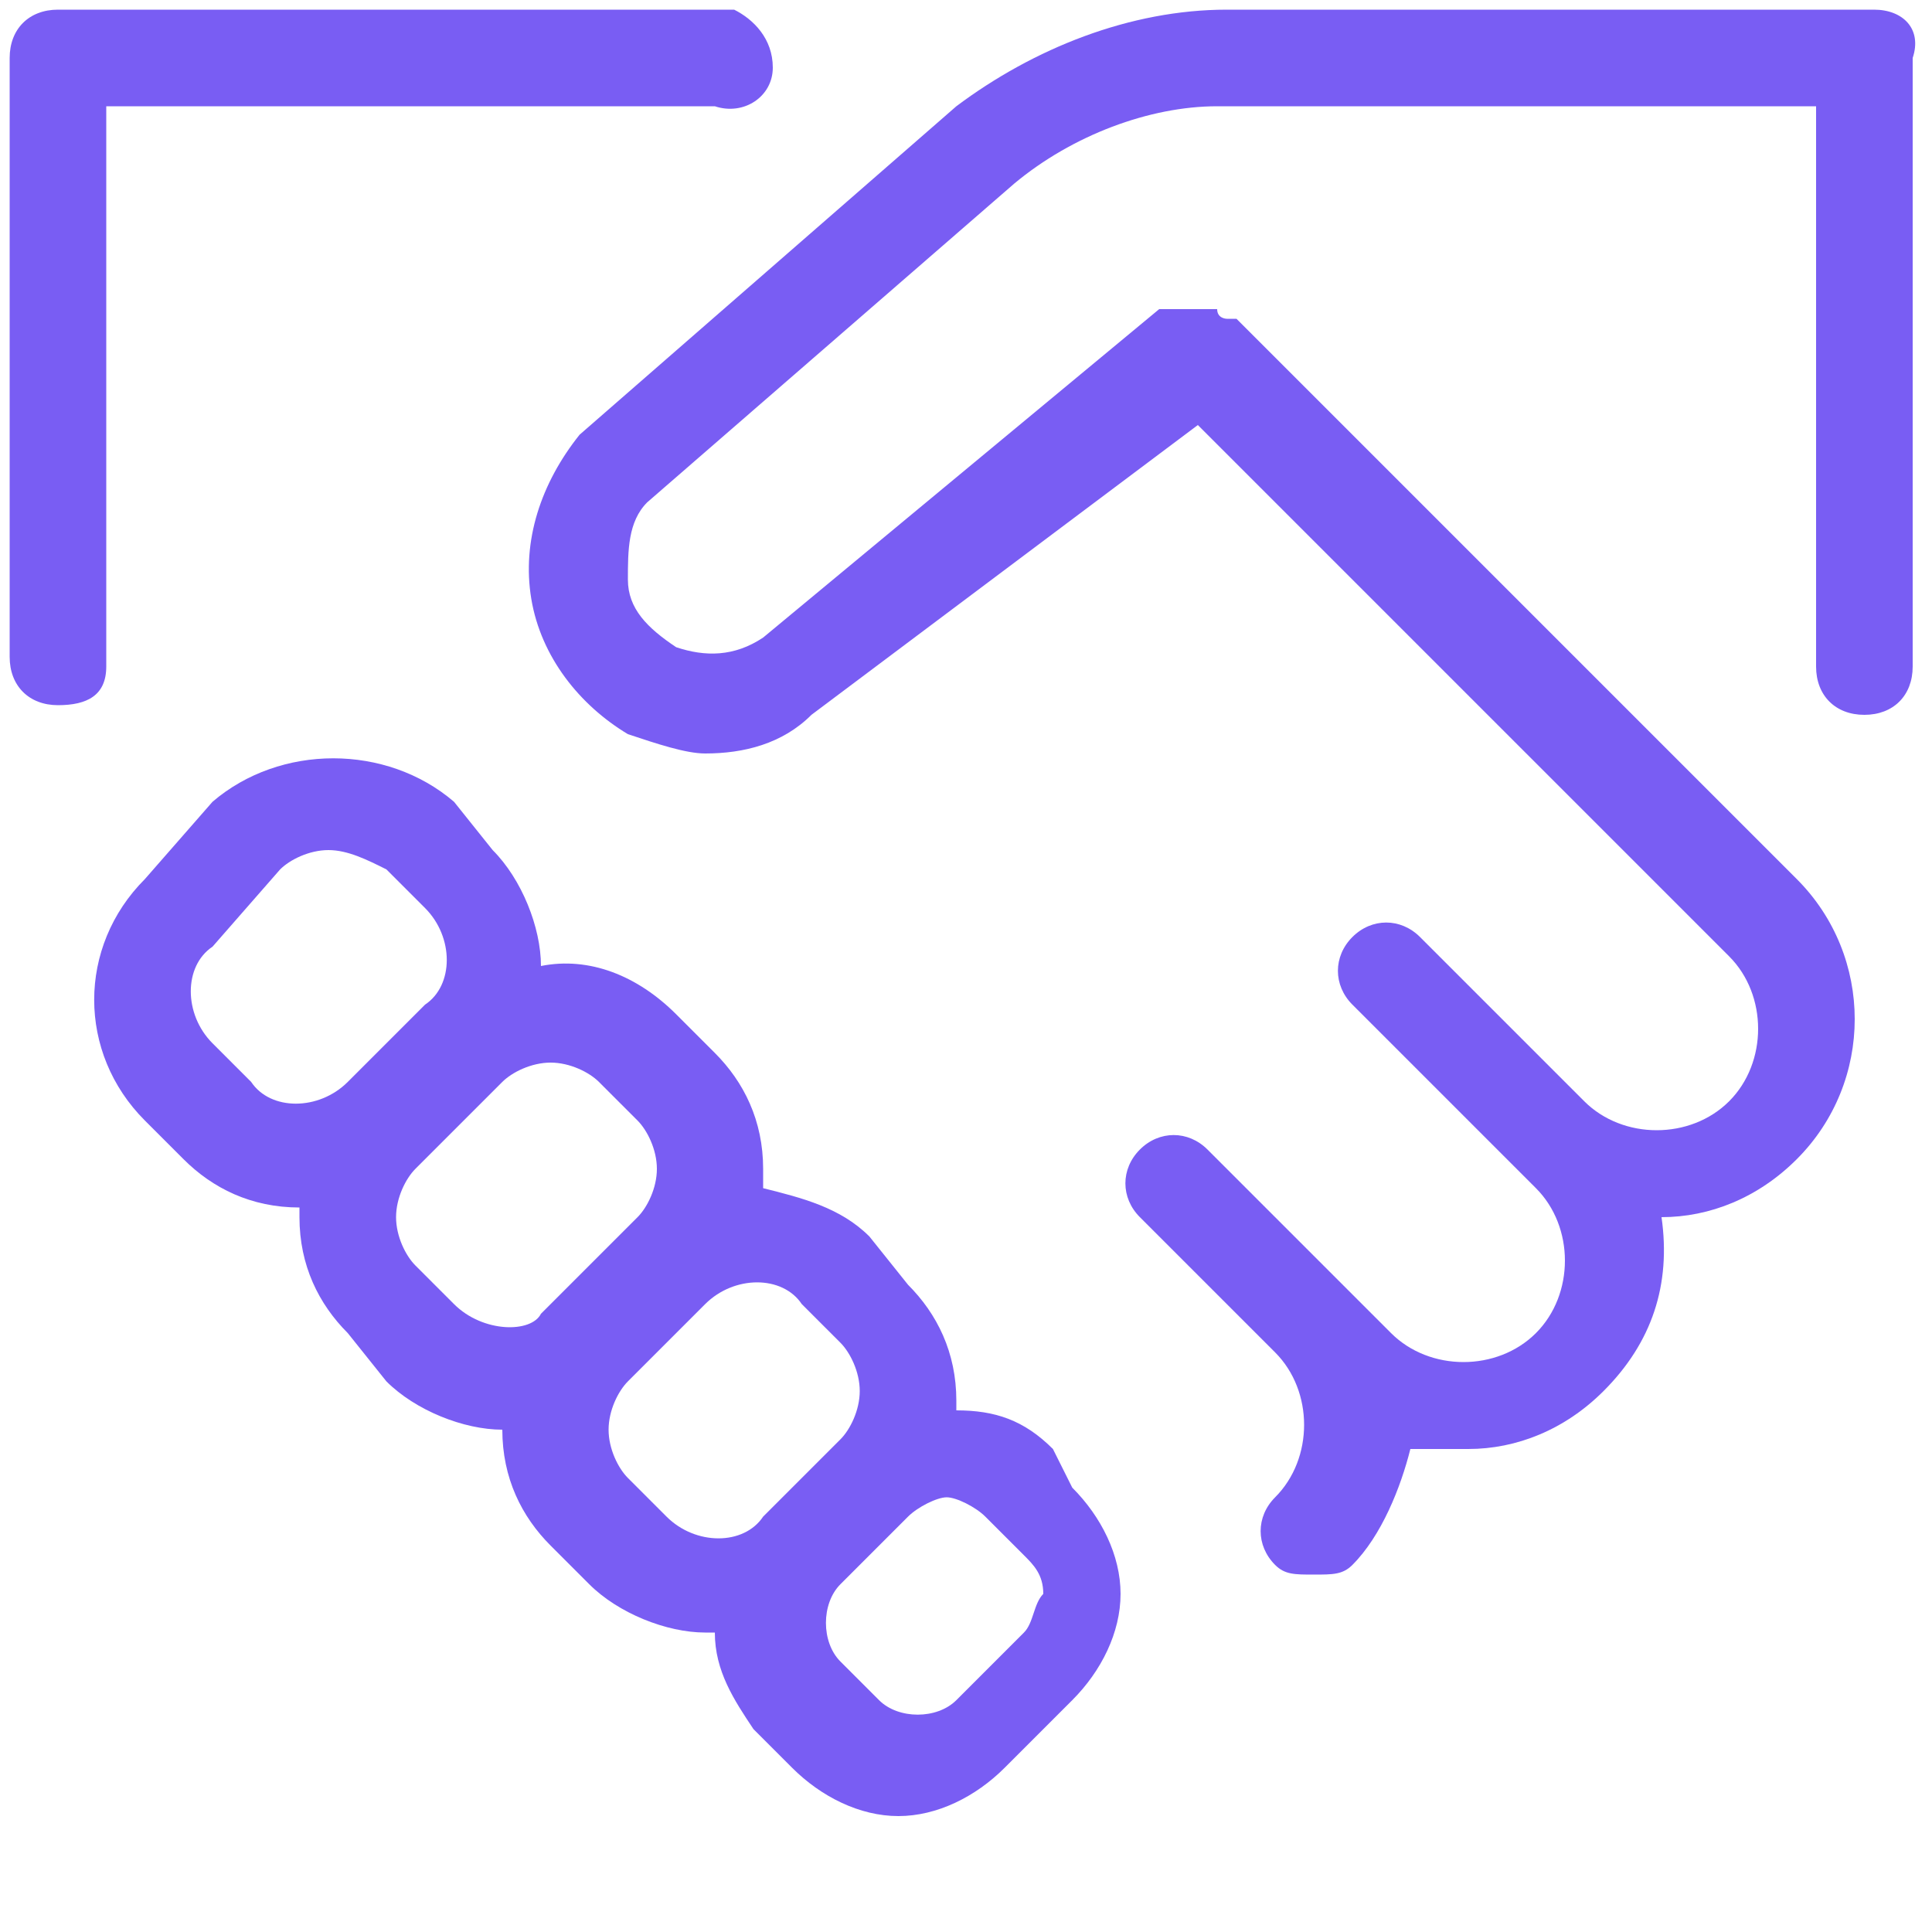
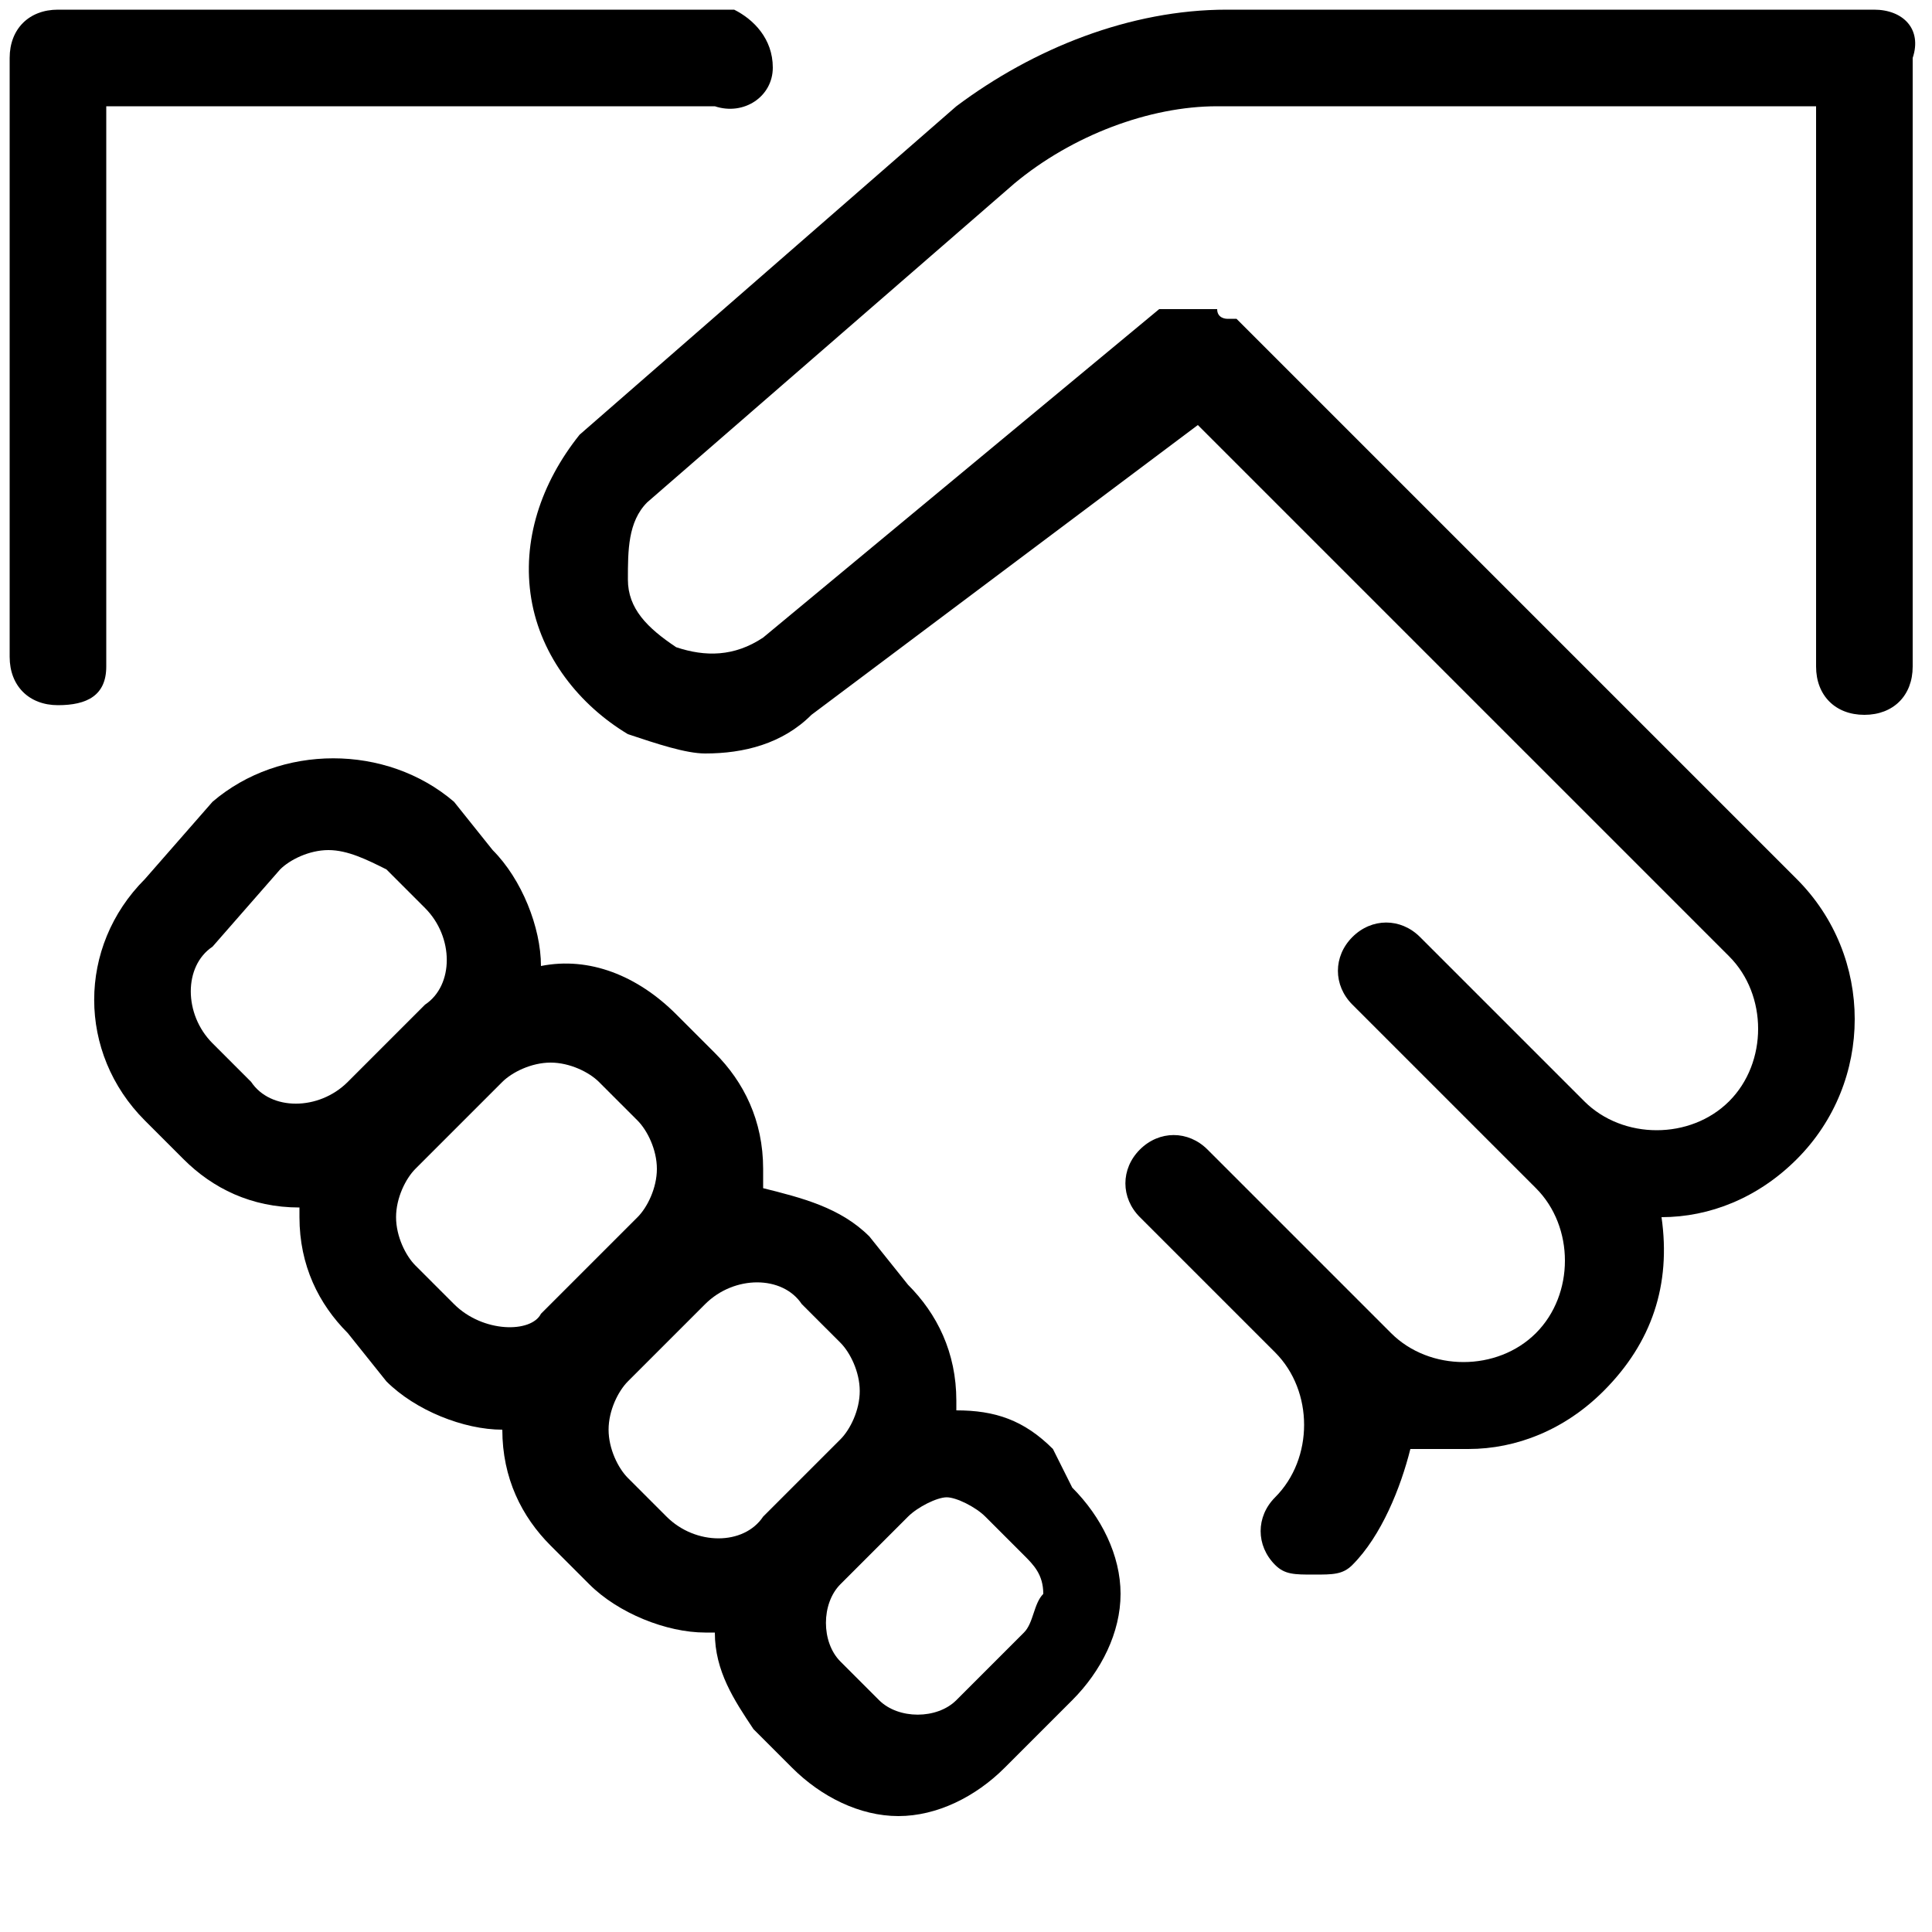
<svg xmlns="http://www.w3.org/2000/svg" version="1.1" id="Layer_1" x="0px" y="0px" viewBox="0 0 20 20" style="enable-background:new 0 0 20 20;" xml:space="preserve">
-   <style type="text/css">
- 	.st0{fill:#795DF3;}
- </style>
  <g>
    <path class="st0" d="M1.1,6.9V1.1h5.8c0.2,0,0.3,0,0.5,0C7.7,1.2,8,1,8,0.7c0-0.3-0.2-0.5-0.4-0.6c-0.2,0-0.4,0-0.6,0H0.6   c-0.3,0-0.5,0.2-0.5,0.5v6.2c0,0.3,0.2,0.5,0.5,0.5S1.1,7.2,1.1,6.9z" />
    <path class="st0" d="M19.4,0.1h-6.7c-1,0-2,0.4-2.8,1L6,4.5C5.6,5,5.4,5.6,5.5,6.2c0.1,0.6,0.5,1.1,1,1.4c0.3,0.1,0.6,0.2,0.8,0.2   c0.4,0,0.8-0.1,1.1-0.4l4-3l5.5,5.5c0.4,0.4,0.4,1.1,0,1.5c-0.4,0.4-1.1,0.4-1.5,0l-1.7-1.7c-0.2-0.2-0.5-0.2-0.7,0s-0.2,0.5,0,0.7   l1.9,1.9c0.4,0.4,0.4,1.1,0,1.5c-0.4,0.4-1.1,0.4-1.5,0l-1.9-1.9c-0.2-0.2-0.5-0.2-0.7,0s-0.2,0.5,0,0.7l1.4,1.4   c0.4,0.4,0.4,1.1,0,1.5c-0.2,0.2-0.2,0.5,0,0.7c0.1,0.1,0.2,0.1,0.4,0.1s0.3,0,0.4-0.1c0.3-0.3,0.5-0.8,0.6-1.2   C14.7,15,15,15,15.2,15c0.5,0,1-0.2,1.4-0.6c0.5-0.5,0.7-1.1,0.6-1.8c0.5,0,1-0.2,1.4-0.6c0.8-0.8,0.8-2.1,0-2.9l-5.8-5.8   c0,0,0,0-0.1,0c0,0-0.1,0-0.1-0.1c0,0-0.1,0-0.1,0c0,0-0.1,0-0.1,0c0,0-0.1,0-0.1,0c0,0-0.1,0-0.1,0c0,0-0.1,0-0.1,0c0,0,0,0-0.1,0   L7.9,6.6C7.6,6.8,7.3,6.8,7,6.7C6.7,6.5,6.5,6.3,6.5,6s0-0.6,0.2-0.8l3.8-3.3c0.6-0.5,1.4-0.8,2.1-0.8h6.2v5.8   c0,0.3,0.2,0.5,0.5,0.5s0.5-0.2,0.5-0.5V0.6C19.9,0.3,19.7,0.1,19.4,0.1z" />
    <path class="st0" d="M10.9,15c-0.3-0.3-0.6-0.4-1-0.4c0,0,0-0.1,0-0.1c0-0.5-0.2-0.9-0.5-1.2L9,12.8c-0.3-0.3-0.7-0.4-1.1-0.5   c0-0.1,0-0.1,0-0.2c0-0.5-0.2-0.9-0.5-1.2l-0.4-0.4C6.6,10.1,6.1,9.9,5.6,10c0-0.4-0.2-0.9-0.5-1.2L4.7,8.3C4,7.7,2.9,7.7,2.2,8.3   L1.5,9.1c-0.7,0.7-0.7,1.8,0,2.5L1.9,12c0.3,0.3,0.7,0.5,1.2,0.5c0,0,0,0.1,0,0.1c0,0.5,0.2,0.9,0.5,1.2L4,14.3   c0.3,0.3,0.8,0.5,1.2,0.5c0,0,0,0,0,0c0,0,0,0,0,0c0,0.5,0.2,0.9,0.5,1.2l0.4,0.4c0.3,0.3,0.8,0.5,1.2,0.5c0,0,0.1,0,0.1,0   c0,0.4,0.2,0.7,0.4,1l0.4,0.4c0.3,0.3,0.7,0.5,1.1,0.5c0.4,0,0.8-0.2,1.1-0.5l0.7-0.7c0.3-0.3,0.5-0.7,0.5-1.1   c0-0.4-0.2-0.8-0.5-1.1L10.9,15z M2.2,10.8c-0.3-0.3-0.3-0.8,0-1L2.9,9c0.1-0.1,0.3-0.2,0.5-0.2C3.6,8.8,3.8,8.9,4,9l0.4,0.4   c0.3,0.3,0.3,0.8,0,1l-0.8,0.8c-0.3,0.3-0.8,0.3-1,0L2.2,10.8z M4.7,13.5l-0.4-0.4c-0.1-0.1-0.2-0.3-0.2-0.5c0-0.2,0.1-0.4,0.2-0.5   l0.9-0.9c0.1-0.1,0.3-0.2,0.5-0.2s0.4,0.1,0.5,0.2l0.4,0.4c0.1,0.1,0.2,0.3,0.2,0.5c0,0.2-0.1,0.4-0.2,0.5l-0.2,0.2c0,0,0,0,0,0   l-0.8,0.8c0,0,0,0,0,0C5.5,13.8,5,13.8,4.7,13.5z M6.9,15.7l-0.4-0.4c-0.1-0.1-0.2-0.3-0.2-0.5c0-0.2,0.1-0.4,0.2-0.5c0,0,0,0,0,0   l0.8-0.8c0.3-0.3,0.8-0.3,1,0l0.4,0.4c0.1,0.1,0.2,0.3,0.2,0.5c0,0.2-0.1,0.4-0.2,0.5l-0.8,0.8C7.7,16,7.2,16,6.9,15.7z M10.6,16.9   l-0.7,0.7c-0.2,0.2-0.6,0.2-0.8,0l-0.4-0.4c-0.2-0.2-0.2-0.6,0-0.8l0.7-0.7c0.1-0.1,0.3-0.2,0.4-0.2c0.1,0,0.3,0.1,0.4,0.2l0.4,0.4   c0.1,0.1,0.2,0.2,0.2,0.4C10.7,16.6,10.7,16.8,10.6,16.9z" />
  </g>
</svg>
